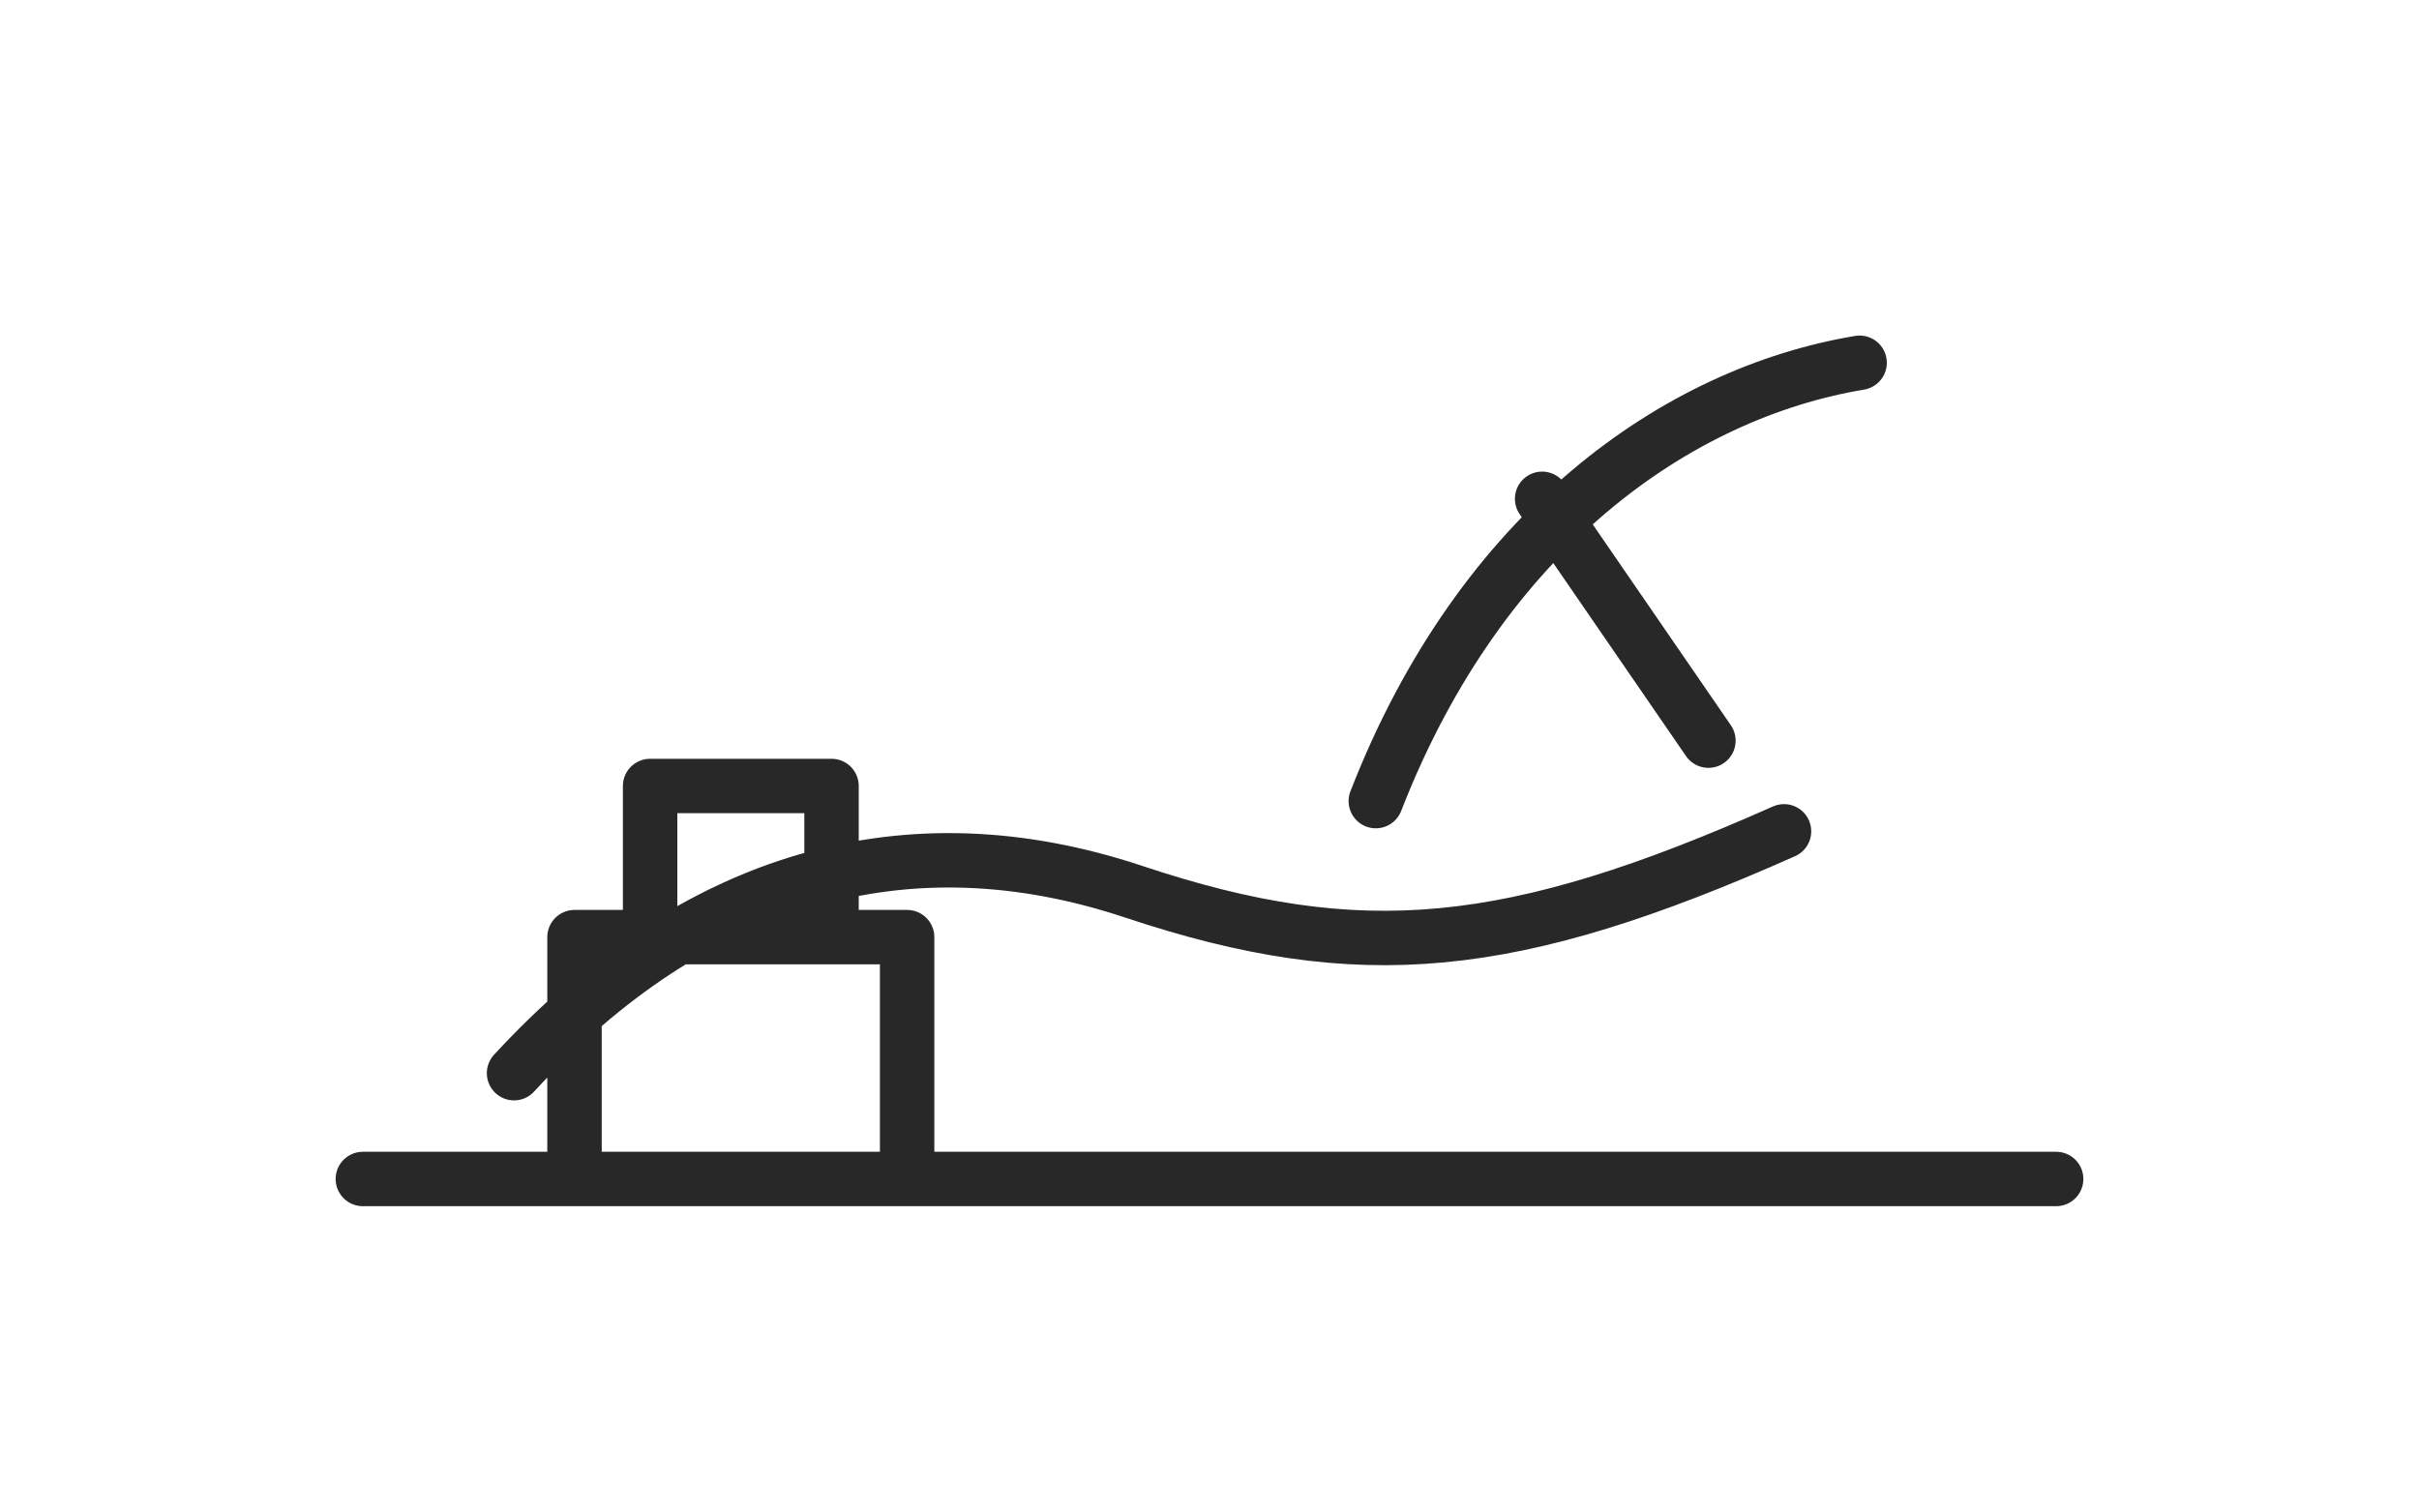
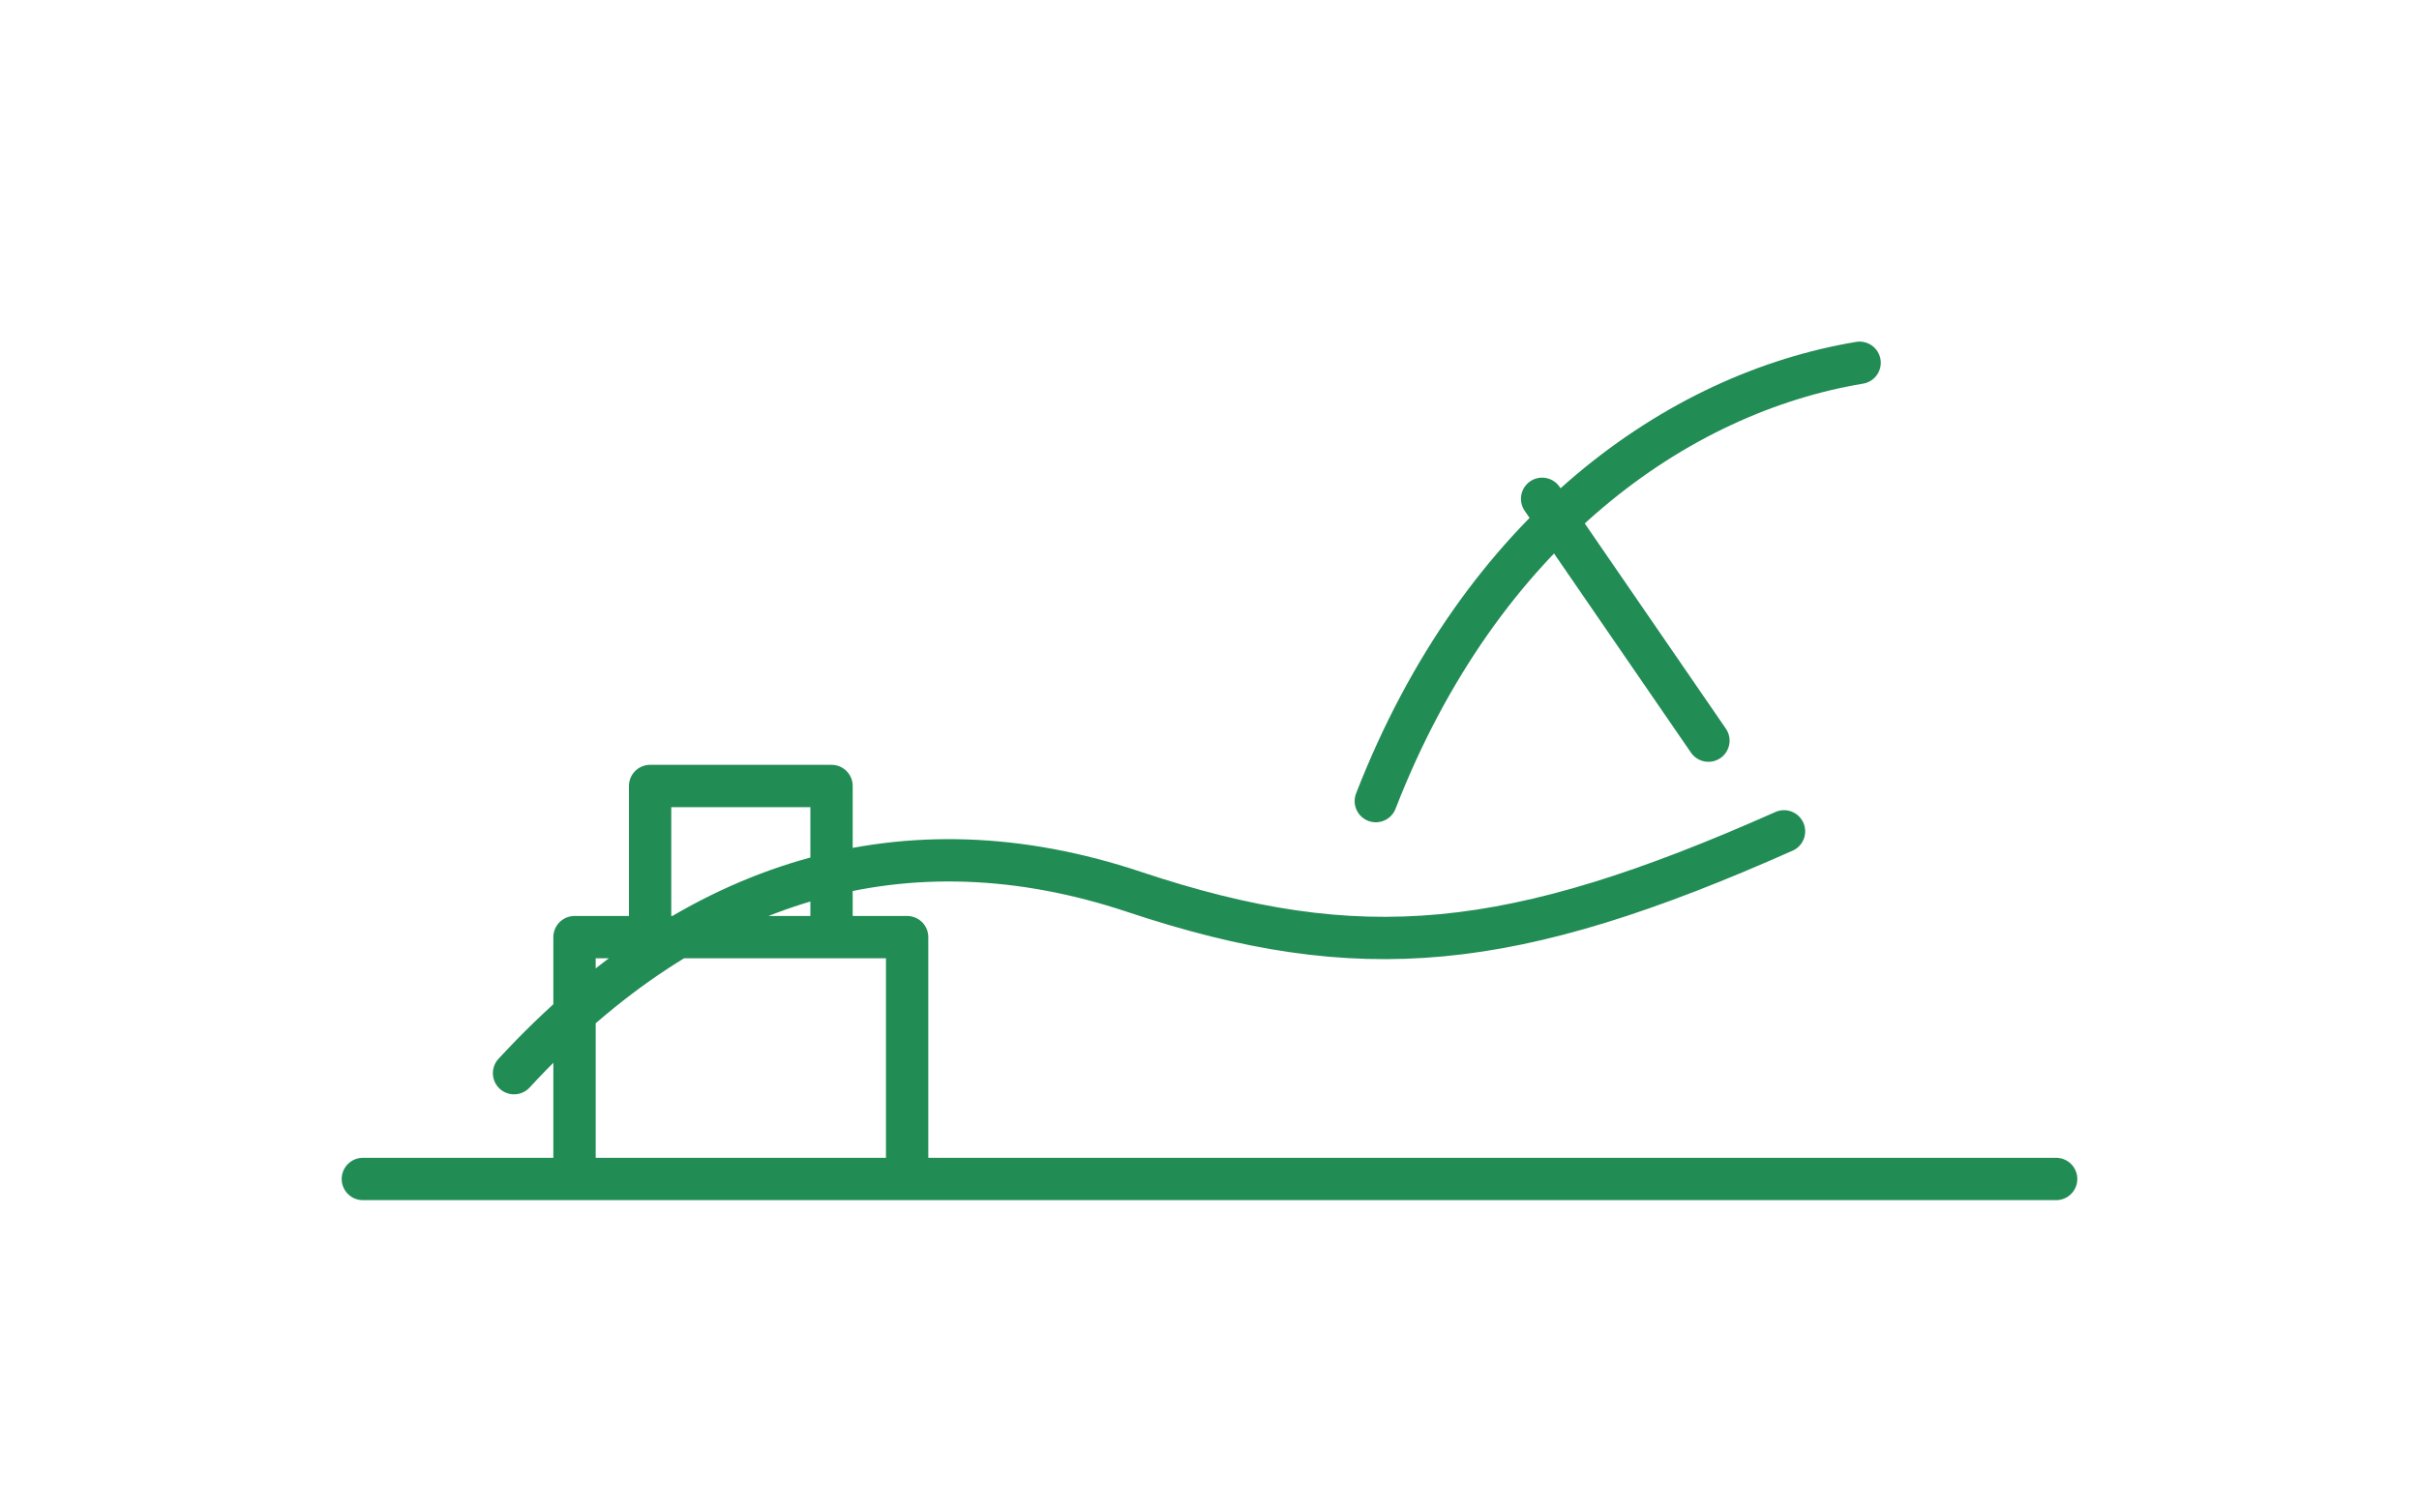
<svg xmlns="http://www.w3.org/2000/svg" viewBox="0 0 800 500">
-   <g fill="none" stroke="#111" stroke-width="18" stroke-linecap="round" stroke-linejoin="round" opacity=".9">
+   <g fill="none" stroke="#0a7f43" stroke-width="14" stroke-linecap="round" stroke-linejoin="round" opacity=".9">
    <path d="M120 390h560M170 355c60-65 130-85 205-60 75 25 125 20 215-20M455 265c35-90 100-135 160-145M510 165l55 80M190 390v-80h110v80M215 310v-50h60v50" />
  </g>
</svg>
